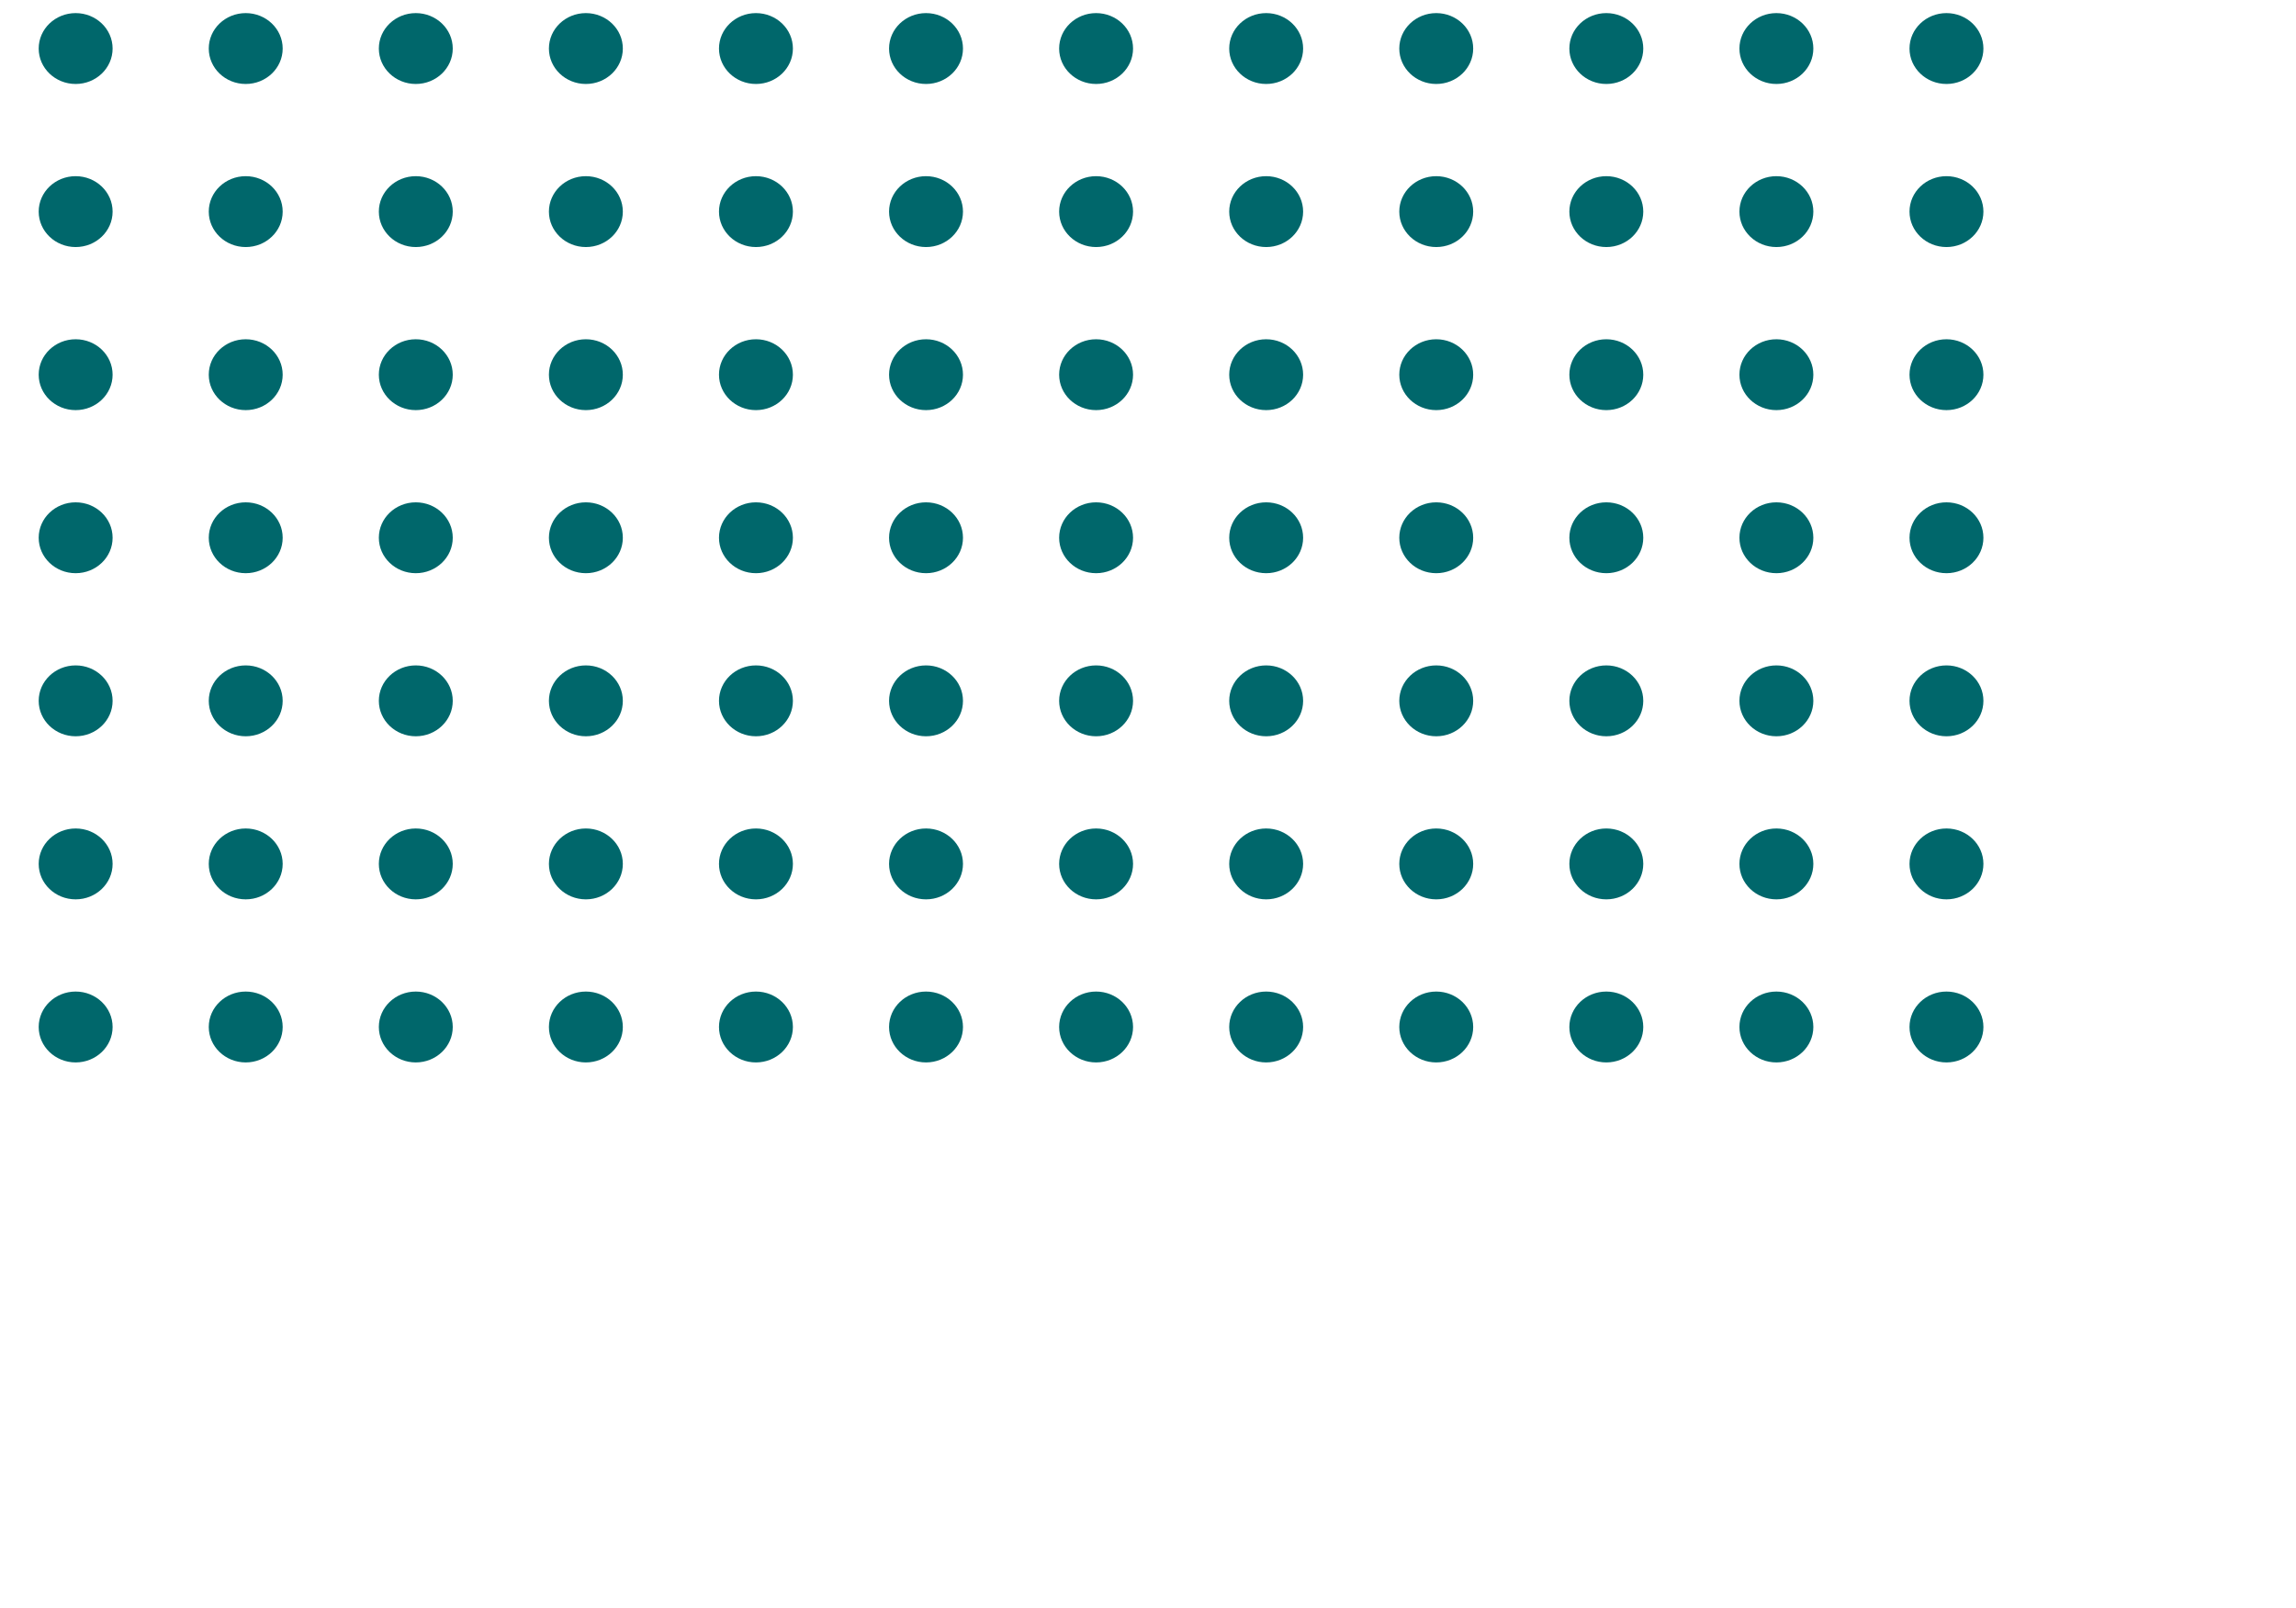
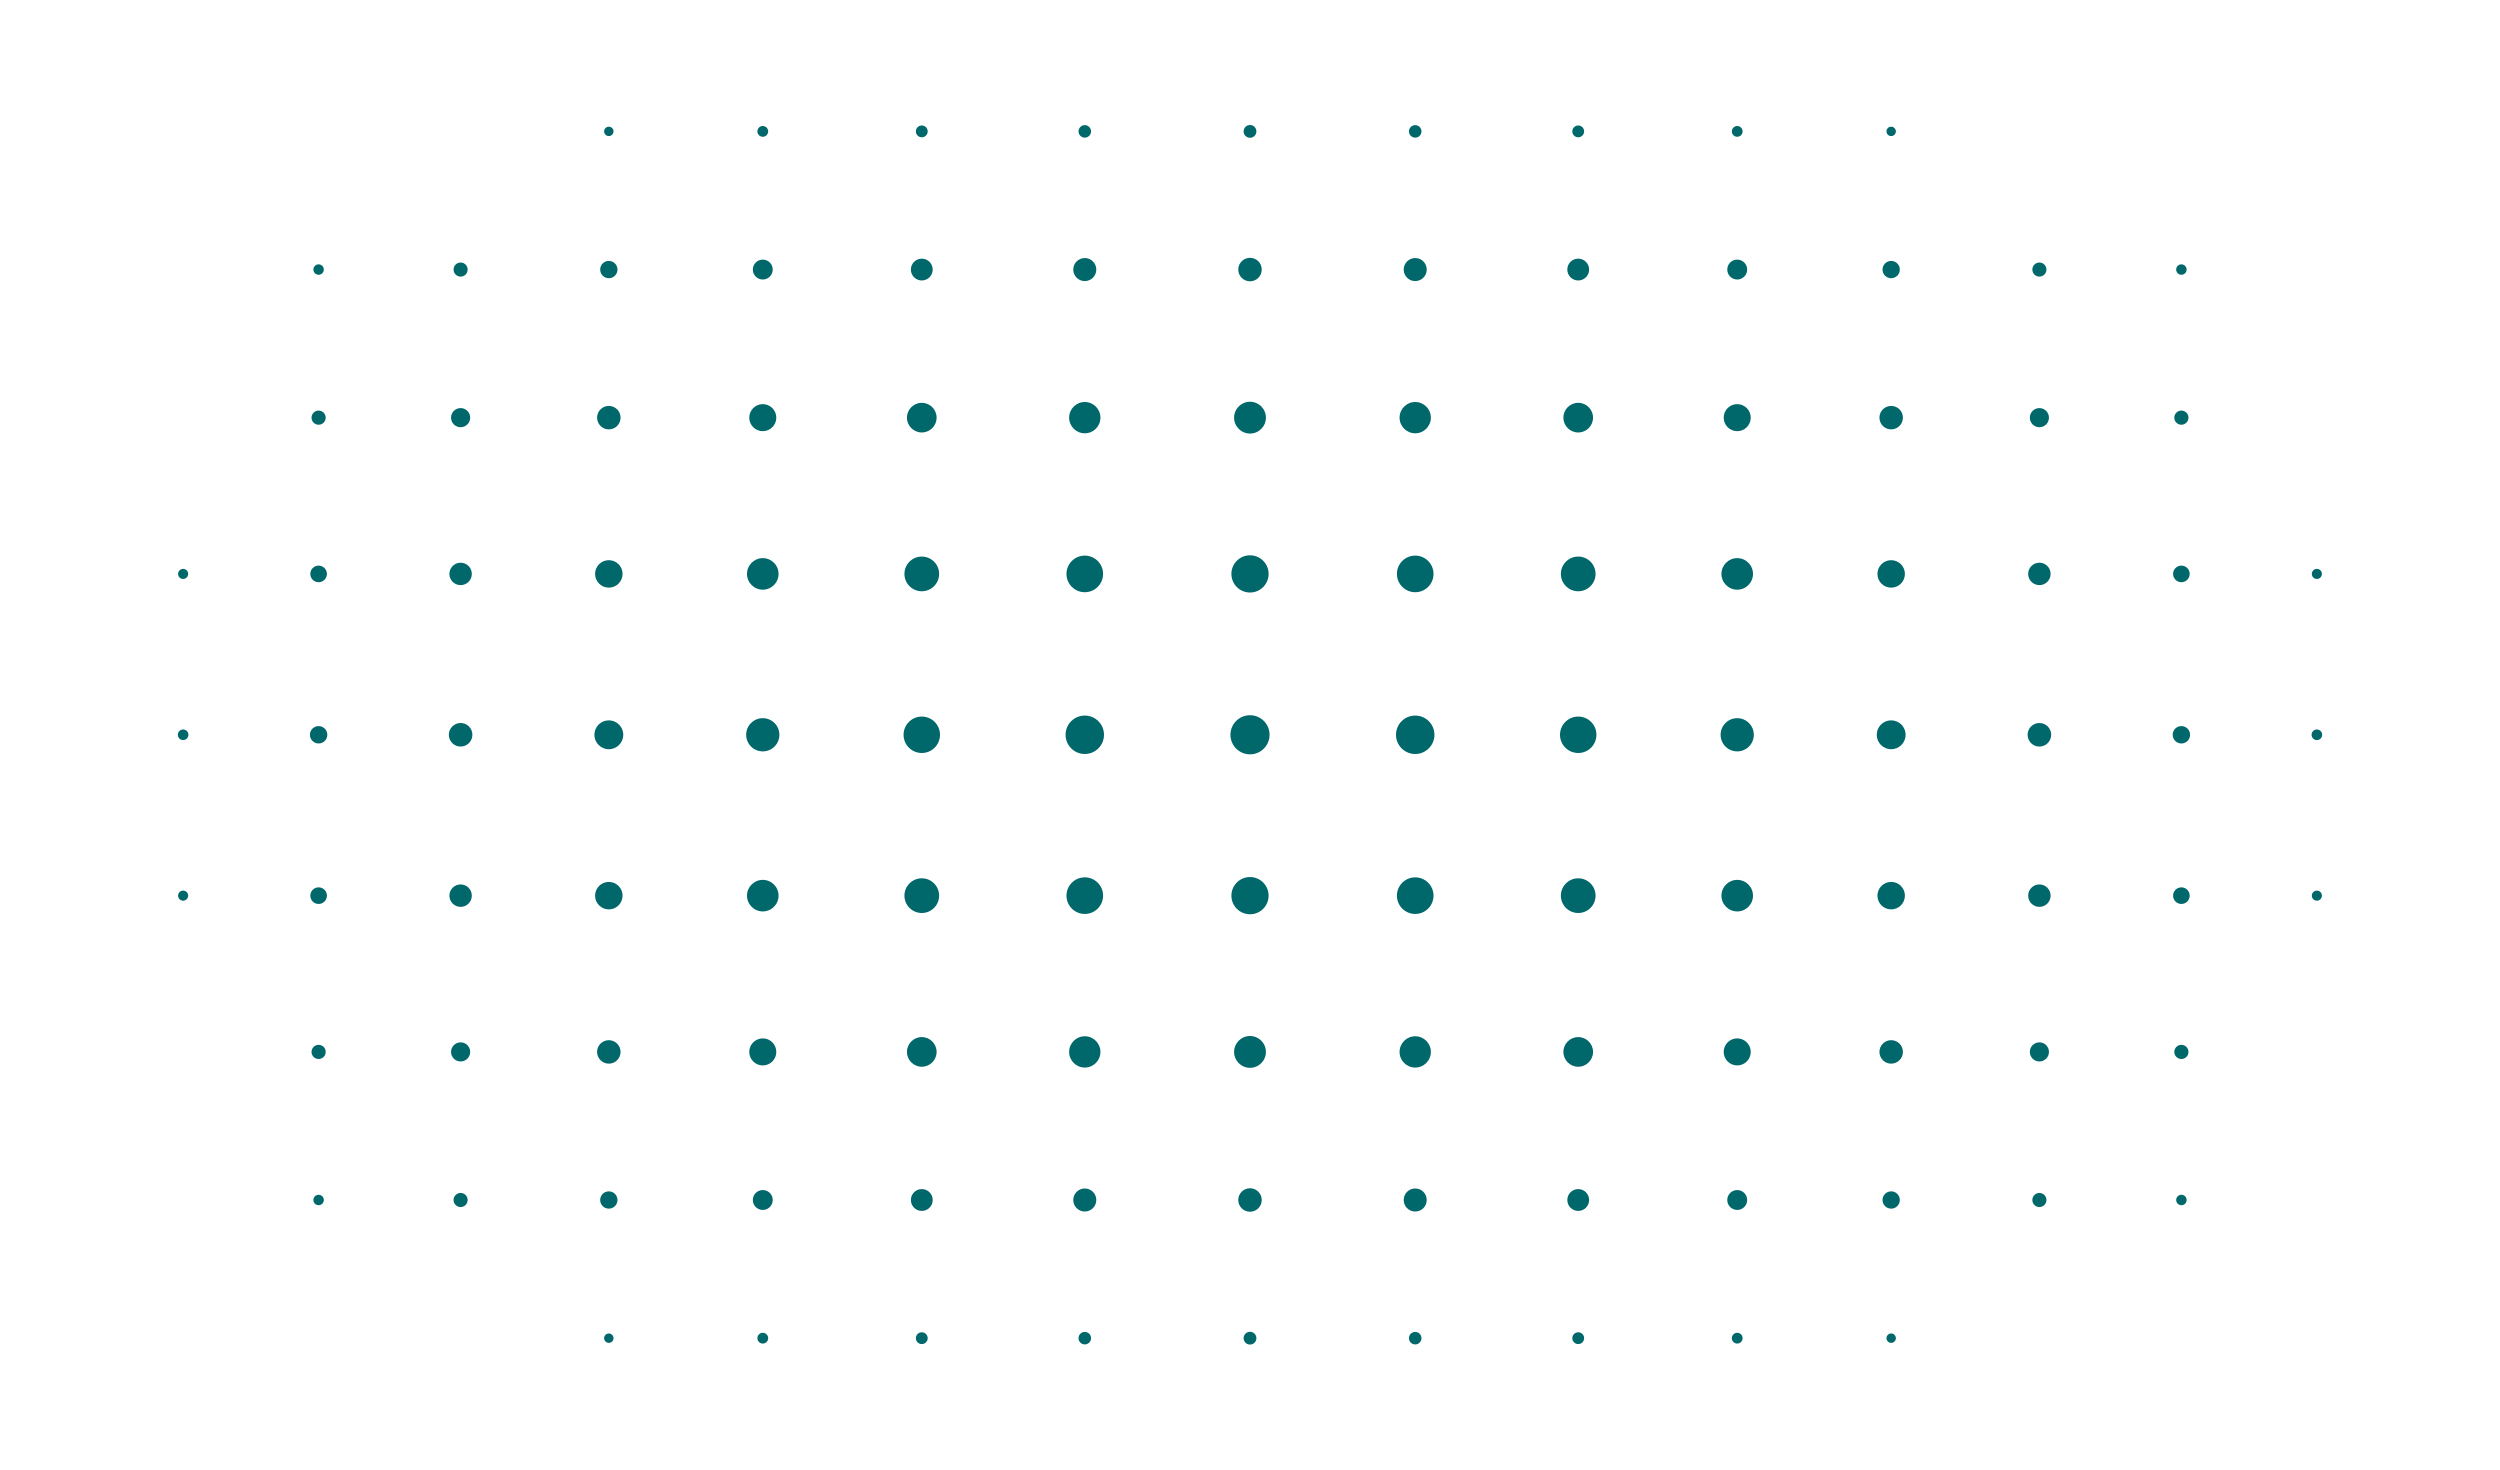
- <svg xmlns="http://www.w3.org/2000/svg" viewBox="28 684 600 420" fill="none">
-   <g id="Group">
-     <path id="Vector" d="M47.769 705.946C53.103 705.946 57.427 701.8 57.427 696.685C57.427 691.57 53.103 687.424 47.769 687.424C42.435 687.424 38.111 691.57 38.111 696.685C38.111 701.8 42.435 705.946 47.769 705.946Z" fill="#00676B" />
-     <path id="Vector_2" d="M92.213 705.946C97.547 705.946 101.871 701.8 101.871 696.685C101.871 691.57 97.547 687.424 92.213 687.424C86.879 687.424 82.555 691.57 82.555 696.685C82.555 701.8 86.879 705.946 92.213 705.946Z" fill="#00676B" />
-     <path id="Vector_3" d="M136.657 705.946C141.991 705.946 146.315 701.8 146.315 696.685C146.315 691.57 141.991 687.424 136.657 687.424C131.324 687.424 127 691.57 127 696.685C127 701.8 131.324 705.946 136.657 705.946Z" fill="#00676B" />
-     <path id="Vector_4" d="M181.103 705.946C186.437 705.946 190.761 701.8 190.761 696.685C190.761 691.57 186.437 687.424 181.103 687.424C175.769 687.424 171.445 691.57 171.445 696.685C171.445 701.8 175.769 705.946 181.103 705.946Z" fill="#00676B" />
-     <path id="Vector_5" d="M225.547 705.946C230.881 705.946 235.205 701.8 235.205 696.685C235.205 691.57 230.881 687.424 225.547 687.424C220.213 687.424 215.889 691.57 215.889 696.685C215.889 701.8 220.213 705.946 225.547 705.946Z" fill="#00676B" />
-     <path id="Vector_6" d="M269.991 705.946C275.325 705.946 279.649 701.8 279.649 696.685C279.649 691.57 275.325 687.424 269.991 687.424C264.657 687.424 260.333 691.57 260.333 696.685C260.333 701.8 264.657 705.946 269.991 705.946Z" fill="#00676B" />
-     <path id="Vector_7" d="M314.436 705.946C319.77 705.946 324.094 701.8 324.094 696.685C324.094 691.57 319.77 687.424 314.436 687.424C309.102 687.424 304.778 691.57 304.778 696.685C304.778 701.8 309.102 705.946 314.436 705.946Z" fill="#00676B" />
-     <path id="Vector_8" d="M358.88 705.946C364.214 705.946 368.538 701.8 368.538 696.685C368.538 691.57 364.214 687.424 358.88 687.424C353.546 687.424 349.222 691.57 349.222 696.685C349.222 701.8 353.546 705.946 358.88 705.946Z" fill="#00676B" />
-     <path id="Vector_9" d="M403.324 705.946C408.658 705.946 412.982 701.8 412.982 696.685C412.982 691.57 408.658 687.424 403.324 687.424C397.99 687.424 393.667 691.57 393.667 696.685C393.667 701.8 397.99 705.946 403.324 705.946Z" fill="#00676B" />
-     <path id="Vector_10" d="M447.769 705.946C453.103 705.946 457.427 701.8 457.427 696.685C457.427 691.57 453.103 687.424 447.769 687.424C442.435 687.424 438.111 691.57 438.111 696.685C438.111 701.8 442.435 705.946 447.769 705.946Z" fill="#00676B" />
-     <path id="Vector_11" d="M492.213 705.946C497.547 705.946 501.871 701.8 501.871 696.685C501.871 691.57 497.547 687.424 492.213 687.424C486.879 687.424 482.555 691.57 482.555 696.685C482.555 701.8 486.879 705.946 492.213 705.946Z" fill="#00676B" />
-     <path id="Vector_12" d="M536.657 705.946C541.991 705.946 546.315 701.8 546.315 696.685C546.315 691.57 541.991 687.424 536.657 687.424C531.324 687.424 527 691.57 527 696.685C527 701.8 531.324 705.946 536.657 705.946Z" fill="#00676B" />
-     <path id="Vector_13" d="M47.769 748.565C53.103 748.565 57.427 744.418 57.427 739.303C57.427 734.189 53.103 730.042 47.769 730.042C42.435 730.042 38.111 734.189 38.111 739.303C38.111 744.418 42.435 748.565 47.769 748.565Z" fill="#00676B" />
-     <path id="Vector_14" d="M92.213 748.565C97.547 748.565 101.871 744.418 101.871 739.303C101.871 734.189 97.547 730.042 92.213 730.042C86.879 730.042 82.555 734.189 82.555 739.303C82.555 744.418 86.879 748.565 92.213 748.565Z" fill="#00676B" />
-     <path id="Vector_15" d="M136.657 748.565C141.991 748.565 146.315 744.418 146.315 739.303C146.315 734.189 141.991 730.042 136.657 730.042C131.324 730.042 127 734.189 127 739.303C127 744.418 131.324 748.565 136.657 748.565Z" fill="#00676B" />
-     <path id="Vector_16" d="M181.103 748.565C186.437 748.565 190.761 744.418 190.761 739.303C190.761 734.189 186.437 730.042 181.103 730.042C175.769 730.042 171.445 734.189 171.445 739.303C171.445 744.418 175.769 748.565 181.103 748.565Z" fill="#00676B" />
-     <path id="Vector_17" d="M225.547 748.565C230.881 748.565 235.205 744.418 235.205 739.303C235.205 734.189 230.881 730.042 225.547 730.042C220.213 730.042 215.889 734.189 215.889 739.303C215.889 744.418 220.213 748.565 225.547 748.565Z" fill="#00676B" />
-     <path id="Vector_18" d="M269.991 748.565C275.325 748.565 279.649 744.418 279.649 739.303C279.649 734.189 275.325 730.042 269.991 730.042C264.657 730.042 260.333 734.189 260.333 739.303C260.333 744.418 264.657 748.565 269.991 748.565Z" fill="#00676B" />
-     <path id="Vector_19" d="M314.436 748.565C319.77 748.565 324.094 744.418 324.094 739.303C324.094 734.189 319.77 730.042 314.436 730.042C309.102 730.042 304.778 734.189 304.778 739.303C304.778 744.418 309.102 748.565 314.436 748.565Z" fill="#00676B" />
-     <path id="Vector_20" d="M358.88 748.565C364.214 748.565 368.538 744.418 368.538 739.303C368.538 734.189 364.214 730.042 358.88 730.042C353.546 730.042 349.222 734.189 349.222 739.303C349.222 744.418 353.546 748.565 358.88 748.565Z" fill="#00676B" />
-     <path id="Vector_21" d="M403.324 748.565C408.658 748.565 412.982 744.418 412.982 739.303C412.982 734.189 408.658 730.042 403.324 730.042C397.99 730.042 393.667 734.189 393.667 739.303C393.667 744.418 397.99 748.565 403.324 748.565Z" fill="#00676B" />
-     <path id="Vector_22" d="M447.769 748.565C453.103 748.565 457.427 744.418 457.427 739.303C457.427 734.189 453.103 730.042 447.769 730.042C442.435 730.042 438.111 734.189 438.111 739.303C438.111 744.418 442.435 748.565 447.769 748.565Z" fill="#00676B" />
-     <path id="Vector_23" d="M492.213 748.565C497.547 748.565 501.871 744.418 501.871 739.303C501.871 734.189 497.547 730.042 492.213 730.042C486.879 730.042 482.555 734.189 482.555 739.303C482.555 744.418 486.879 748.565 492.213 748.565Z" fill="#00676B" />
-     <path id="Vector_24" d="M536.657 748.565C541.991 748.565 546.315 744.418 546.315 739.303C546.315 734.189 541.991 730.042 536.657 730.042C531.324 730.042 527 734.189 527 739.303C527 744.418 531.324 748.565 536.657 748.565Z" fill="#00676B" />
-     <path id="Vector_25" d="M47.769 791.183C53.103 791.183 57.427 787.037 57.427 781.922C57.427 776.807 53.103 772.661 47.769 772.661C42.435 772.661 38.111 776.807 38.111 781.922C38.111 787.037 42.435 791.183 47.769 791.183Z" fill="#00676B" />
-     <path id="Vector_26" d="M92.213 791.183C97.547 791.183 101.871 787.037 101.871 781.922C101.871 776.807 97.547 772.661 92.213 772.661C86.879 772.661 82.555 776.807 82.555 781.922C82.555 787.037 86.879 791.183 92.213 791.183Z" fill="#00676B" />
-     <path id="Vector_27" d="M136.657 791.183C141.991 791.183 146.315 787.037 146.315 781.922C146.315 776.807 141.991 772.661 136.657 772.661C131.324 772.661 127 776.807 127 781.922C127 787.037 131.324 791.183 136.657 791.183Z" fill="#00676B" />
-     <path id="Vector_28" d="M181.103 791.183C186.437 791.183 190.761 787.037 190.761 781.922C190.761 776.807 186.437 772.661 181.103 772.661C175.769 772.661 171.445 776.807 171.445 781.922C171.445 787.037 175.769 791.183 181.103 791.183Z" fill="#00676B" />
-     <path id="Vector_29" d="M225.547 791.183C230.881 791.183 235.205 787.037 235.205 781.922C235.205 776.807 230.881 772.661 225.547 772.661C220.213 772.661 215.889 776.807 215.889 781.922C215.889 787.037 220.213 791.183 225.547 791.183Z" fill="#00676B" />
-     <path id="Vector_30" d="M269.991 791.183C275.325 791.183 279.649 787.037 279.649 781.922C279.649 776.807 275.325 772.661 269.991 772.661C264.657 772.661 260.333 776.807 260.333 781.922C260.333 787.037 264.657 791.183 269.991 791.183Z" fill="#00676B" />
-     <path id="Vector_31" d="M314.436 791.183C319.77 791.183 324.094 787.037 324.094 781.922C324.094 776.807 319.77 772.661 314.436 772.661C309.102 772.661 304.778 776.807 304.778 781.922C304.778 787.037 309.102 791.183 314.436 791.183Z" fill="#00676B" />
-     <path id="Vector_32" d="M358.88 791.183C364.214 791.183 368.538 787.037 368.538 781.922C368.538 776.807 364.214 772.661 358.88 772.661C353.546 772.661 349.222 776.807 349.222 781.922C349.222 787.037 353.546 791.183 358.88 791.183Z" fill="#00676B" />
-     <path id="Vector_33" d="M403.324 791.183C408.658 791.183 412.982 787.037 412.982 781.922C412.982 776.807 408.658 772.661 403.324 772.661C397.99 772.661 393.667 776.807 393.667 781.922C393.667 787.037 397.99 791.183 403.324 791.183Z" fill="#00676B" />
-     <path id="Vector_34" d="M447.769 791.183C453.103 791.183 457.427 787.037 457.427 781.922C457.427 776.807 453.103 772.661 447.769 772.661C442.435 772.661 438.111 776.807 438.111 781.922C438.111 787.037 442.435 791.183 447.769 791.183Z" fill="#00676B" />
-     <path id="Vector_35" d="M492.213 791.183C497.547 791.183 501.871 787.037 501.871 781.922C501.871 776.807 497.547 772.661 492.213 772.661C486.879 772.661 482.555 776.807 482.555 781.922C482.555 787.037 486.879 791.183 492.213 791.183Z" fill="#00676B" />
-     <path id="Vector_36" d="M536.657 791.183C541.991 791.183 546.315 787.037 546.315 781.922C546.315 776.807 541.991 772.661 536.657 772.661C531.324 772.661 527 776.807 527 781.922C527 787.037 531.324 791.183 536.657 791.183Z" fill="#00676B" />
-     <path id="Vector_37" d="M47.769 833.802C53.103 833.802 57.427 829.656 57.427 824.541C57.427 819.426 53.103 815.28 47.769 815.28C42.435 815.28 38.111 819.426 38.111 824.541C38.111 829.656 42.435 833.802 47.769 833.802Z" fill="#00676B" />
-     <path id="Vector_38" d="M92.213 833.802C97.547 833.802 101.871 829.656 101.871 824.541C101.871 819.426 97.547 815.28 92.213 815.28C86.879 815.28 82.555 819.426 82.555 824.541C82.555 829.656 86.879 833.802 92.213 833.802Z" fill="#00676B" />
-     <path id="Vector_39" d="M136.657 833.802C141.991 833.802 146.315 829.656 146.315 824.541C146.315 819.426 141.991 815.28 136.657 815.28C131.324 815.28 127 819.426 127 824.541C127 829.656 131.324 833.802 136.657 833.802Z" fill="#00676B" />
-     <path id="Vector_40" d="M181.103 833.802C186.437 833.802 190.761 829.656 190.761 824.541C190.761 819.426 186.437 815.28 181.103 815.28C175.769 815.28 171.445 819.426 171.445 824.541C171.445 829.656 175.769 833.802 181.103 833.802Z" fill="#00676B" />
-     <path id="Vector_41" d="M225.547 833.802C230.881 833.802 235.205 829.656 235.205 824.541C235.205 819.426 230.881 815.28 225.547 815.28C220.213 815.28 215.889 819.426 215.889 824.541C215.889 829.656 220.213 833.802 225.547 833.802Z" fill="#00676B" />
-     <path id="Vector_42" d="M269.991 833.802C275.325 833.802 279.649 829.656 279.649 824.541C279.649 819.426 275.325 815.28 269.991 815.28C264.657 815.28 260.333 819.426 260.333 824.541C260.333 829.656 264.657 833.802 269.991 833.802Z" fill="#00676B" />
-     <path id="Vector_43" d="M314.436 833.802C319.77 833.802 324.094 829.656 324.094 824.541C324.094 819.426 319.77 815.28 314.436 815.28C309.102 815.28 304.778 819.426 304.778 824.541C304.778 829.656 309.102 833.802 314.436 833.802Z" fill="#00676B" />
-     <path id="Vector_44" d="M358.88 833.802C364.214 833.802 368.538 829.656 368.538 824.541C368.538 819.426 364.214 815.28 358.88 815.28C353.546 815.28 349.222 819.426 349.222 824.541C349.222 829.656 353.546 833.802 358.88 833.802Z" fill="#00676B" />
-     <path id="Vector_45" d="M403.324 833.802C408.658 833.802 412.982 829.656 412.982 824.541C412.982 819.426 408.658 815.28 403.324 815.28C397.99 815.28 393.667 819.426 393.667 824.541C393.667 829.656 397.99 833.802 403.324 833.802Z" fill="#00676B" />
-     <path id="Vector_46" d="M447.769 833.802C453.103 833.802 457.427 829.656 457.427 824.541C457.427 819.426 453.103 815.28 447.769 815.28C442.435 815.28 438.111 819.426 438.111 824.541C438.111 829.656 442.435 833.802 447.769 833.802Z" fill="#00676B" />
-     <path id="Vector_47" d="M492.213 833.802C497.547 833.802 501.871 829.656 501.871 824.541C501.871 819.426 497.547 815.28 492.213 815.28C486.879 815.28 482.555 819.426 482.555 824.541C482.555 829.656 486.879 833.802 492.213 833.802Z" fill="#00676B" />
-     <path id="Vector_48" d="M536.657 833.802C541.991 833.802 546.315 829.656 546.315 824.541C546.315 819.426 541.991 815.28 536.657 815.28C531.324 815.28 527 819.426 527 824.541C527 829.656 531.324 833.802 536.657 833.802Z" fill="#00676B" />
-     <path id="Vector_49" d="M47.769 876.42C53.103 876.42 57.427 872.274 57.427 867.159C57.427 862.044 53.103 857.898 47.769 857.898C42.435 857.898 38.111 862.044 38.111 867.159C38.111 872.274 42.435 876.42 47.769 876.42Z" fill="#00676B" />
-     <path id="Vector_50" d="M92.213 876.42C97.547 876.42 101.871 872.274 101.871 867.159C101.871 862.044 97.547 857.898 92.213 857.898C86.879 857.898 82.555 862.044 82.555 867.159C82.555 872.274 86.879 876.42 92.213 876.42Z" fill="#00676B" />
-     <path id="Vector_51" d="M136.657 876.42C141.991 876.42 146.315 872.274 146.315 867.159C146.315 862.044 141.991 857.898 136.657 857.898C131.324 857.898 127 862.044 127 867.159C127 872.274 131.324 876.42 136.657 876.42Z" fill="#00676B" />
-     <path id="Vector_52" d="M181.103 876.42C186.437 876.42 190.761 872.274 190.761 867.159C190.761 862.044 186.437 857.898 181.103 857.898C175.769 857.898 171.445 862.044 171.445 867.159C171.445 872.274 175.769 876.42 181.103 876.42Z" fill="#00676B" />
-     <path id="Vector_53" d="M225.547 876.42C230.881 876.42 235.205 872.274 235.205 867.159C235.205 862.044 230.881 857.898 225.547 857.898C220.213 857.898 215.889 862.044 215.889 867.159C215.889 872.274 220.213 876.42 225.547 876.42Z" fill="#00676B" />
-     <path id="Vector_54" d="M269.991 876.42C275.325 876.42 279.649 872.274 279.649 867.159C279.649 862.044 275.325 857.898 269.991 857.898C264.657 857.898 260.333 862.044 260.333 867.159C260.333 872.274 264.657 876.42 269.991 876.42Z" fill="#00676B" />
-     <path id="Vector_55" d="M314.436 876.42C319.77 876.42 324.094 872.274 324.094 867.159C324.094 862.044 319.77 857.898 314.436 857.898C309.102 857.898 304.778 862.044 304.778 867.159C304.778 872.274 309.102 876.42 314.436 876.42Z" fill="#00676B" />
-     <path id="Vector_56" d="M358.88 876.42C364.214 876.42 368.538 872.274 368.538 867.159C368.538 862.044 364.214 857.898 358.88 857.898C353.546 857.898 349.222 862.044 349.222 867.159C349.222 872.274 353.546 876.42 358.88 876.42Z" fill="#00676B" />
-     <path id="Vector_57" d="M403.324 876.42C408.658 876.42 412.982 872.274 412.982 867.159C412.982 862.044 408.658 857.898 403.324 857.898C397.99 857.898 393.667 862.044 393.667 867.159C393.667 872.274 397.99 876.42 403.324 876.42Z" fill="#00676B" />
-     <path id="Vector_58" d="M447.769 876.42C453.103 876.42 457.427 872.274 457.427 867.159C457.427 862.044 453.103 857.898 447.769 857.898C442.435 857.898 438.111 862.044 438.111 867.159C438.111 872.274 442.435 876.42 447.769 876.42Z" fill="#00676B" />
-     <path id="Vector_59" d="M492.213 876.42C497.547 876.42 501.871 872.274 501.871 867.159C501.871 862.044 497.547 857.898 492.213 857.898C486.879 857.898 482.555 862.044 482.555 867.159C482.555 872.274 486.879 876.42 492.213 876.42Z" fill="#00676B" />
-     <path id="Vector_60" d="M536.657 876.42C541.991 876.42 546.315 872.274 546.315 867.159C546.315 862.044 541.991 857.898 536.657 857.898C531.324 857.898 527 862.044 527 867.159C527 872.274 531.324 876.42 536.657 876.42Z" fill="#00676B" />
-     <path id="Vector_61" d="M47.769 919.039C53.103 919.039 57.427 914.893 57.427 909.778C57.427 904.663 53.103 900.517 47.769 900.517C42.435 900.517 38.111 904.663 38.111 909.778C38.111 914.893 42.435 919.039 47.769 919.039Z" fill="#00676B" />
-     <path id="Vector_62" d="M92.213 919.039C97.547 919.039 101.871 914.893 101.871 909.778C101.871 904.663 97.547 900.517 92.213 900.517C86.879 900.517 82.555 904.663 82.555 909.778C82.555 914.893 86.879 919.039 92.213 919.039Z" fill="#00676B" />
-     <path id="Vector_63" d="M136.657 919.039C141.991 919.039 146.315 914.893 146.315 909.778C146.315 904.663 141.991 900.517 136.657 900.517C131.324 900.517 127 904.663 127 909.778C127 914.893 131.324 919.039 136.657 919.039Z" fill="#00676B" />
-     <path id="Vector_64" d="M181.103 919.039C186.437 919.039 190.761 914.893 190.761 909.778C190.761 904.663 186.437 900.517 181.103 900.517C175.769 900.517 171.445 904.663 171.445 909.778C171.445 914.893 175.769 919.039 181.103 919.039Z" fill="#00676B" />
-     <path id="Vector_65" d="M225.547 919.039C230.881 919.039 235.205 914.893 235.205 909.778C235.205 904.663 230.881 900.517 225.547 900.517C220.213 900.517 215.889 904.663 215.889 909.778C215.889 914.893 220.213 919.039 225.547 919.039Z" fill="#00676B" />
-     <path id="Vector_66" d="M269.991 919.039C275.325 919.039 279.649 914.893 279.649 909.778C279.649 904.663 275.325 900.517 269.991 900.517C264.657 900.517 260.333 904.663 260.333 909.778C260.333 914.893 264.657 919.039 269.991 919.039Z" fill="#00676B" />
-     <path id="Vector_67" d="M314.436 919.039C319.77 919.039 324.094 914.893 324.094 909.778C324.094 904.663 319.77 900.517 314.436 900.517C309.102 900.517 304.778 904.663 304.778 909.778C304.778 914.893 309.102 919.039 314.436 919.039Z" fill="#00676B" />
-     <path id="Vector_68" d="M358.88 919.039C364.214 919.039 368.538 914.893 368.538 909.778C368.538 904.663 364.214 900.517 358.88 900.517C353.546 900.517 349.222 904.663 349.222 909.778C349.222 914.893 353.546 919.039 358.88 919.039Z" fill="#00676B" />
-     <path id="Vector_69" d="M403.324 919.039C408.658 919.039 412.982 914.893 412.982 909.778C412.982 904.663 408.658 900.517 403.324 900.517C397.99 900.517 393.667 904.663 393.667 909.778C393.667 914.893 397.99 919.039 403.324 919.039Z" fill="#00676B" />
-     <path id="Vector_70" d="M447.769 919.039C453.103 919.039 457.427 914.893 457.427 909.778C457.427 904.663 453.103 900.517 447.769 900.517C442.435 900.517 438.111 904.663 438.111 909.778C438.111 914.893 442.435 919.039 447.769 919.039Z" fill="#00676B" />
-     <path id="Vector_71" d="M492.213 919.039C497.547 919.039 501.871 914.893 501.871 909.778C501.871 904.663 497.547 900.517 492.213 900.517C486.879 900.517 482.555 904.663 482.555 909.778C482.555 914.893 486.879 919.039 492.213 919.039Z" fill="#00676B" />
-     <path id="Vector_72" d="M536.657 919.039C541.991 919.039 546.315 914.893 546.315 909.778C546.315 904.663 541.991 900.517 536.657 900.517C531.324 900.517 527 904.663 527 909.778C527 914.893 531.324 919.039 536.657 919.039Z" fill="#00676B" />
-     <path id="Vector_73" d="M47.769 961.658C53.103 961.658 57.427 957.511 57.427 952.397C57.427 947.282 53.103 943.135 47.769 943.135C42.435 943.135 38.111 947.282 38.111 952.397C38.111 957.511 42.435 961.658 47.769 961.658Z" fill="#00676B" />
-     <path id="Vector_74" d="M92.213 961.658C97.547 961.658 101.871 957.511 101.871 952.397C101.871 947.282 97.547 943.135 92.213 943.135C86.879 943.135 82.555 947.282 82.555 952.397C82.555 957.511 86.879 961.658 92.213 961.658Z" fill="#00676B" />
-     <path id="Vector_75" d="M136.657 961.658C141.991 961.658 146.315 957.511 146.315 952.397C146.315 947.282 141.991 943.135 136.657 943.135C131.324 943.135 127 947.282 127 952.397C127 957.511 131.324 961.658 136.657 961.658Z" fill="#00676B" />
-     <path id="Vector_76" d="M181.103 961.658C186.437 961.658 190.761 957.511 190.761 952.397C190.761 947.282 186.437 943.135 181.103 943.135C175.769 943.135 171.445 947.282 171.445 952.397C171.445 957.511 175.769 961.658 181.103 961.658Z" fill="#00676B" />
-     <path id="Vector_77" d="M225.547 961.658C230.881 961.658 235.205 957.511 235.205 952.397C235.205 947.282 230.881 943.135 225.547 943.135C220.213 943.135 215.889 947.282 215.889 952.397C215.889 957.511 220.213 961.658 225.547 961.658Z" fill="#00676B" />
-     <path id="Vector_78" d="M269.991 961.658C275.325 961.658 279.649 957.511 279.649 952.397C279.649 947.282 275.325 943.135 269.991 943.135C264.657 943.135 260.333 947.282 260.333 952.397C260.333 957.511 264.657 961.658 269.991 961.658Z" fill="#00676B" />
-     <path id="Vector_79" d="M314.436 961.658C319.77 961.658 324.094 957.511 324.094 952.397C324.094 947.282 319.77 943.135 314.436 943.135C309.102 943.135 304.778 947.282 304.778 952.397C304.778 957.511 309.102 961.658 314.436 961.658Z" fill="#00676B" />
-     <path id="Vector_80" d="M358.88 961.658C364.214 961.658 368.538 957.511 368.538 952.397C368.538 947.282 364.214 943.135 358.88 943.135C353.546 943.135 349.222 947.282 349.222 952.397C349.222 957.511 353.546 961.658 358.88 961.658Z" fill="#00676B" />
-     <path id="Vector_81" d="M403.324 961.658C408.658 961.658 412.982 957.511 412.982 952.397C412.982 947.282 408.658 943.135 403.324 943.135C397.99 943.135 393.667 947.282 393.667 952.397C393.667 957.511 397.99 961.658 403.324 961.658Z" fill="#00676B" />
-     <path id="Vector_82" d="M447.769 961.658C453.103 961.658 457.427 957.511 457.427 952.397C457.427 947.282 453.103 943.135 447.769 943.135C442.435 943.135 438.111 947.282 438.111 952.397C438.111 957.511 442.435 961.658 447.769 961.658Z" fill="#00676B" />
-     <path id="Vector_83" d="M492.213 961.658C497.547 961.658 501.871 957.511 501.871 952.397C501.871 947.282 497.547 943.135 492.213 943.135C486.879 943.135 482.555 947.282 482.555 952.397C482.555 957.511 486.879 961.658 492.213 961.658Z" fill="#00676B" />
-     <path id="Vector_84" d="M536.657 961.658C541.991 961.658 546.315 957.511 546.315 952.397C546.315 947.282 541.991 943.135 536.657 943.135C531.324 943.135 527 947.282 527 952.397C527 957.511 531.324 961.658 536.657 961.658Z" fill="#00676B" />
+ <svg xmlns="http://www.w3.org/2000/svg" viewBox="0 0 575 338" fill="none">
+   <g id="HalftoneFade">
+     <circle cx="42.12" cy="132.0" r="1.16" fill="#00676B" />
+     <circle cx="42.12" cy="169.0" r="1.22" fill="#00676B" />
+     <circle cx="42.12" cy="206.0" r="1.16" fill="#00676B" />
+     <circle cx="73.28" cy="62.0" r="1.2" fill="#00676B" />
+     <circle cx="73.28" cy="96.06" r="1.63" fill="#00676B" />
+     <circle cx="73.28" cy="132.0" r="1.91" fill="#00676B" />
+     <circle cx="73.28" cy="169.0" r="2.0" fill="#00676B" />
+     <circle cx="73.28" cy="206.0" r="1.91" fill="#00676B" />
+     <circle cx="73.28" cy="241.94" r="1.63" fill="#00676B" />
+     <circle cx="73.28" cy="276.0" r="1.2" fill="#00676B" />
+     <circle cx="105.94" cy="62.0" r="1.62" fill="#00676B" />
+     <circle cx="105.94" cy="96.06" r="2.2" fill="#00676B" />
+     <circle cx="105.94" cy="132.0" r="2.58" fill="#00676B" />
+     <circle cx="105.94" cy="169.0" r="2.71" fill="#00676B" />
+     <circle cx="105.94" cy="206.0" r="2.58" fill="#00676B" />
+     <circle cx="105.94" cy="241.94" r="2.2" fill="#00676B" />
+     <circle cx="105.94" cy="276.0" r="1.62" fill="#00676B" />
+     <circle cx="140.03" cy="30.22" r="1.08" fill="#00676B" />
+     <circle cx="140.03" cy="62.0" r="1.99" fill="#00676B" />
+     <circle cx="140.03" cy="96.06" r="2.7" fill="#00676B" />
+     <circle cx="140.03" cy="132.0" r="3.16" fill="#00676B" />
+     <circle cx="140.03" cy="169.0" r="3.32" fill="#00676B" />
+     <circle cx="140.03" cy="206.0" r="3.16" fill="#00676B" />
+     <circle cx="140.03" cy="241.94" r="2.7" fill="#00676B" />
+     <circle cx="140.03" cy="276.0" r="1.99" fill="#00676B" />
+     <circle cx="140.03" cy="307.78" r="1.08" fill="#00676B" />
+     <circle cx="175.44" cy="30.22" r="1.24" fill="#00676B" />
+     <circle cx="175.44" cy="62.0" r="2.29" fill="#00676B" />
+     <circle cx="175.44" cy="96.06" r="3.11" fill="#00676B" />
+     <circle cx="175.44" cy="132.0" r="3.63" fill="#00676B" />
+     <circle cx="175.44" cy="169.0" r="3.82" fill="#00676B" />
+     <circle cx="175.44" cy="206.0" r="3.63" fill="#00676B" />
+     <circle cx="175.44" cy="241.94" r="3.11" fill="#00676B" />
+     <circle cx="175.44" cy="276.0" r="2.29" fill="#00676B" />
+     <circle cx="175.44" cy="307.78" r="1.24" fill="#00676B" />
+     <circle cx="212.01" cy="30.22" r="1.36" fill="#00676B" />
+     <circle cx="212.01" cy="62.0" r="2.51" fill="#00676B" />
+     <circle cx="212.01" cy="96.06" r="3.41" fill="#00676B" />
+     <circle cx="212.01" cy="132.0" r="3.99" fill="#00676B" />
+     <circle cx="212.01" cy="169.0" r="4.19" fill="#00676B" />
+     <circle cx="212.01" cy="206.0" r="3.99" fill="#00676B" />
+     <circle cx="212.01" cy="241.94" r="3.41" fill="#00676B" />
+     <circle cx="212.01" cy="276.0" r="2.51" fill="#00676B" />
+     <circle cx="212.01" cy="307.78" r="1.36" fill="#00676B" />
+     <circle cx="249.5" cy="30.22" r="1.44" fill="#00676B" />
+     <circle cx="249.5" cy="62.0" r="2.65" fill="#00676B" />
+     <circle cx="249.5" cy="96.06" r="3.6" fill="#00676B" />
+     <circle cx="249.5" cy="132.0" r="4.21" fill="#00676B" />
+     <circle cx="249.5" cy="169.0" r="4.42" fill="#00676B" />
+     <circle cx="249.5" cy="206.0" r="4.21" fill="#00676B" />
+     <circle cx="249.5" cy="241.94" r="3.6" fill="#00676B" />
+     <circle cx="249.5" cy="276.0" r="2.65" fill="#00676B" />
+     <circle cx="249.5" cy="307.78" r="1.44" fill="#00676B" />
+     <circle cx="287.5" cy="30.22" r="1.47" fill="#00676B" />
+     <circle cx="287.5" cy="62.0" r="2.7" fill="#00676B" />
+     <circle cx="287.5" cy="96.06" r="3.66" fill="#00676B" />
+     <circle cx="287.5" cy="132.0" r="4.28" fill="#00676B" />
+     <circle cx="287.5" cy="169.0" r="4.5" fill="#00676B" />
+     <circle cx="287.5" cy="206.0" r="4.28" fill="#00676B" />
+     <circle cx="287.5" cy="241.94" r="3.66" fill="#00676B" />
+     <circle cx="287.5" cy="276.0" r="2.7" fill="#00676B" />
+     <circle cx="287.5" cy="307.78" r="1.47" fill="#00676B" />
+     <circle cx="325.5" cy="30.22" r="1.44" fill="#00676B" />
+     <circle cx="325.5" cy="62.0" r="2.65" fill="#00676B" />
+     <circle cx="325.5" cy="96.06" r="3.6" fill="#00676B" />
+     <circle cx="325.5" cy="132.0" r="4.21" fill="#00676B" />
+     <circle cx="325.5" cy="169.0" r="4.42" fill="#00676B" />
+     <circle cx="325.5" cy="206.0" r="4.21" fill="#00676B" />
+     <circle cx="325.5" cy="241.94" r="3.6" fill="#00676B" />
+     <circle cx="325.5" cy="276.0" r="2.65" fill="#00676B" />
+     <circle cx="325.5" cy="307.78" r="1.44" fill="#00676B" />
+     <circle cx="362.99" cy="30.22" r="1.36" fill="#00676B" />
+     <circle cx="362.99" cy="62.0" r="2.51" fill="#00676B" />
+     <circle cx="362.99" cy="96.06" r="3.41" fill="#00676B" />
+     <circle cx="362.99" cy="132.0" r="3.99" fill="#00676B" />
+     <circle cx="362.99" cy="169.0" r="4.19" fill="#00676B" />
+     <circle cx="362.99" cy="206.0" r="3.99" fill="#00676B" />
+     <circle cx="362.99" cy="241.94" r="3.41" fill="#00676B" />
+     <circle cx="362.99" cy="276.0" r="2.51" fill="#00676B" />
+     <circle cx="362.99" cy="307.78" r="1.36" fill="#00676B" />
+     <circle cx="399.56" cy="30.22" r="1.24" fill="#00676B" />
+     <circle cx="399.56" cy="62.0" r="2.29" fill="#00676B" />
+     <circle cx="399.56" cy="96.06" r="3.11" fill="#00676B" />
+     <circle cx="399.56" cy="132.0" r="3.63" fill="#00676B" />
+     <circle cx="399.56" cy="169.0" r="3.82" fill="#00676B" />
+     <circle cx="399.56" cy="206.0" r="3.63" fill="#00676B" />
+     <circle cx="399.56" cy="241.94" r="3.11" fill="#00676B" />
+     <circle cx="399.56" cy="276.0" r="2.29" fill="#00676B" />
+     <circle cx="399.56" cy="307.78" r="1.24" fill="#00676B" />
+     <circle cx="434.97" cy="30.22" r="1.08" fill="#00676B" />
+     <circle cx="434.97" cy="62.0" r="1.99" fill="#00676B" />
+     <circle cx="434.97" cy="96.06" r="2.7" fill="#00676B" />
+     <circle cx="434.97" cy="132.0" r="3.16" fill="#00676B" />
+     <circle cx="434.97" cy="169.0" r="3.32" fill="#00676B" />
+     <circle cx="434.97" cy="206.0" r="3.16" fill="#00676B" />
+     <circle cx="434.97" cy="241.94" r="2.7" fill="#00676B" />
+     <circle cx="434.97" cy="276.0" r="1.99" fill="#00676B" />
+     <circle cx="434.97" cy="307.78" r="1.08" fill="#00676B" />
+     <circle cx="469.06" cy="62.0" r="1.62" fill="#00676B" />
+     <circle cx="469.06" cy="96.06" r="2.2" fill="#00676B" />
+     <circle cx="469.06" cy="132.0" r="2.58" fill="#00676B" />
+     <circle cx="469.06" cy="169.0" r="2.71" fill="#00676B" />
+     <circle cx="469.06" cy="206.0" r="2.58" fill="#00676B" />
+     <circle cx="469.06" cy="241.94" r="2.2" fill="#00676B" />
+     <circle cx="469.06" cy="276.0" r="1.62" fill="#00676B" />
+     <circle cx="501.72" cy="62.0" r="1.2" fill="#00676B" />
+     <circle cx="501.72" cy="96.06" r="1.63" fill="#00676B" />
+     <circle cx="501.72" cy="132.0" r="1.91" fill="#00676B" />
+     <circle cx="501.72" cy="169.0" r="2.0" fill="#00676B" />
+     <circle cx="501.72" cy="206.0" r="1.91" fill="#00676B" />
+     <circle cx="501.72" cy="241.94" r="1.63" fill="#00676B" />
+     <circle cx="501.72" cy="276.0" r="1.2" fill="#00676B" />
+     <circle cx="532.88" cy="132.0" r="1.16" fill="#00676B" />
+     <circle cx="532.88" cy="169.0" r="1.22" fill="#00676B" />
+     <circle cx="532.88" cy="206.0" r="1.16" fill="#00676B" />
  </g>
</svg>
